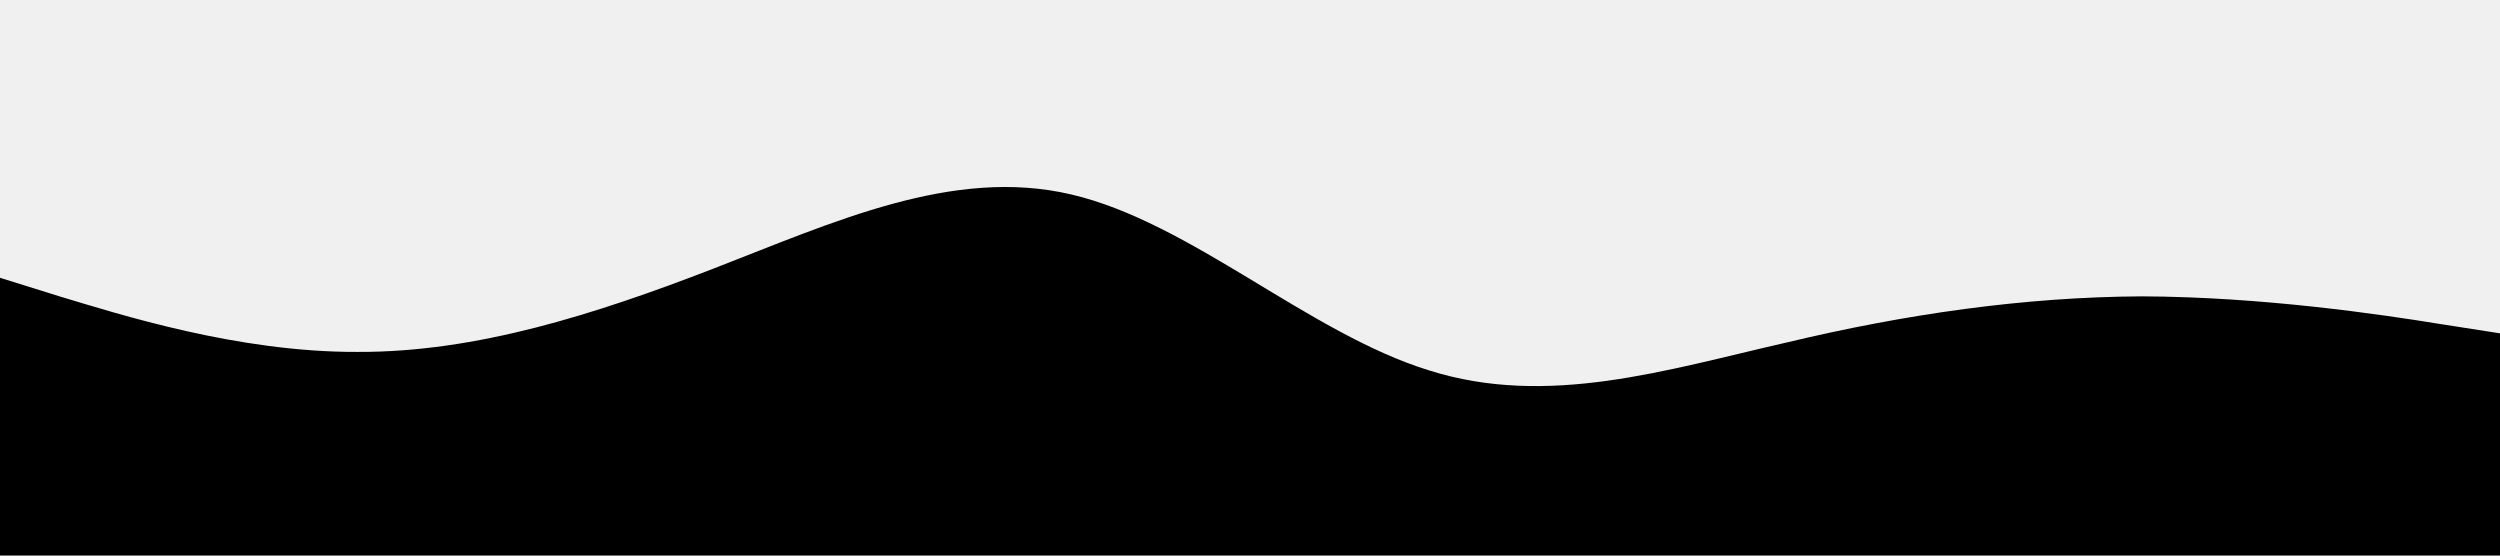
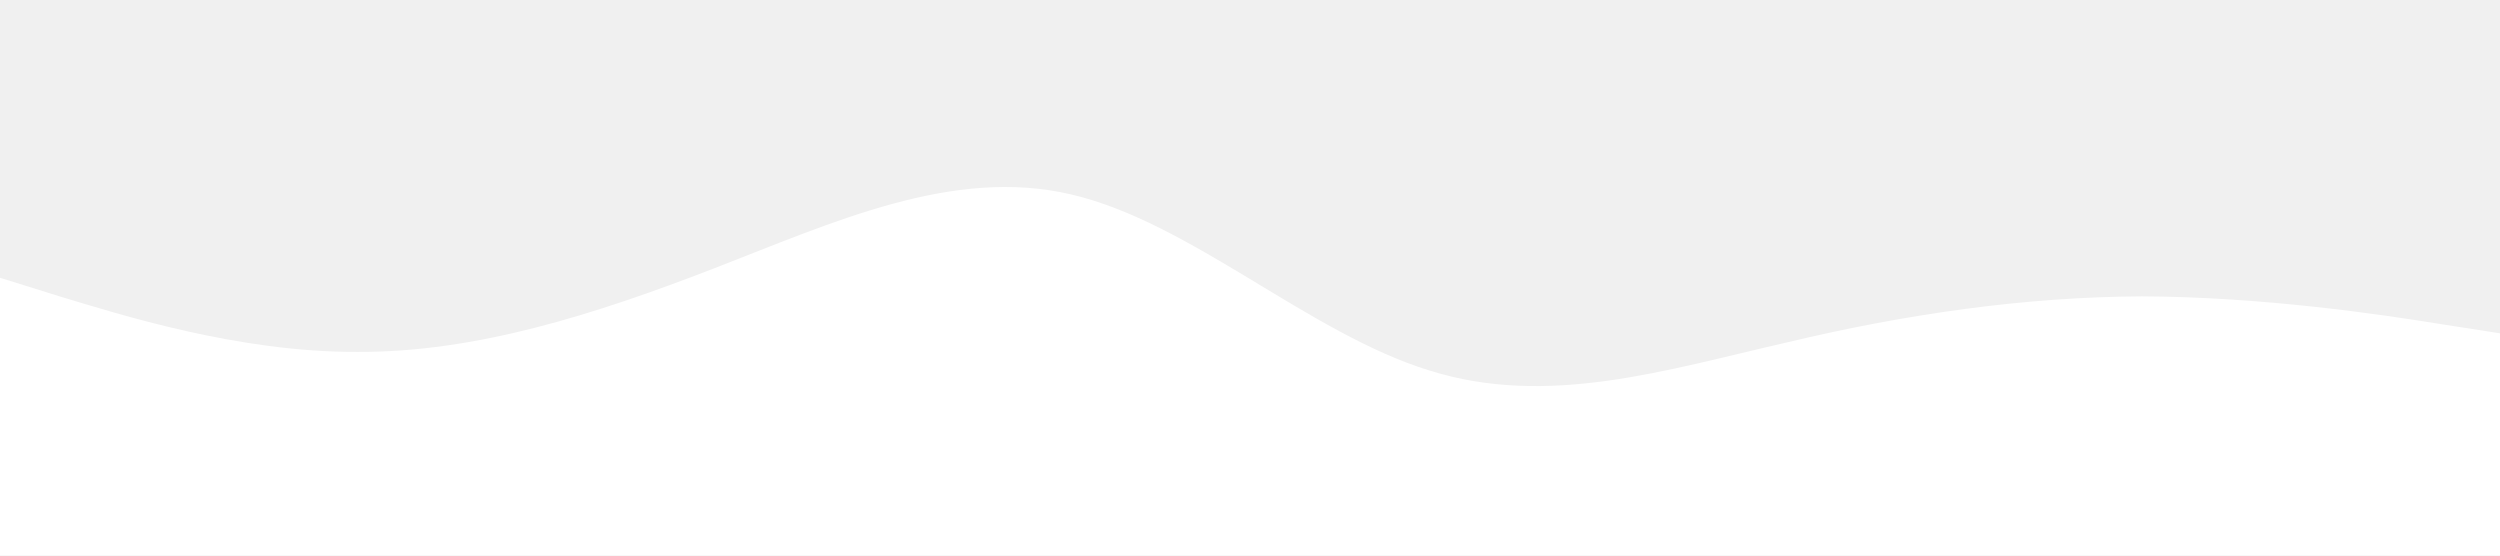
<svg xmlns="http://www.w3.org/2000/svg" viewBox="0 0 1440 320">
-   <path fill="currentColor" fill-opacity="1" d="M0,160L34.3,170.7C68.6,181,137,203,206,202.7C274.3,203,343,181,411,154.7C480,128,549,96,617,112C685.7,128,754,192,823,213.3C891.4,235,960,213,1029,197.3C1097.1,181,1166,171,1234,170.7C1302.9,171,1371,181,1406,186.7L1440,192L1440,320L1405.7,320C1371.4,320,1303,320,1234,320C1165.7,320,1097,320,1029,320C960,320,891,320,823,320C754.3,320,686,320,617,320C548.6,320,480,320,411,320C342.9,320,274,320,206,320C137.1,320,69,320,34,320L0,320Z" />
+   <path fill="#fff" fill-opacity="1" d="M0,160L34.3,170.7C68.6,181,137,203,206,202.7C274.3,203,343,181,411,154.7C480,128,549,96,617,112C685.7,128,754,192,823,213.3C891.4,235,960,213,1029,197.3C1097.1,181,1166,171,1234,170.7C1302.9,171,1371,181,1406,186.7L1440,192L1440,320L1405.7,320C1371.4,320,1303,320,1234,320C1165.7,320,1097,320,1029,320C960,320,891,320,823,320C754.3,320,686,320,617,320C548.6,320,480,320,411,320C342.9,320,274,320,206,320C137.1,320,69,320,34,320L0,320Z" />
</svg>
